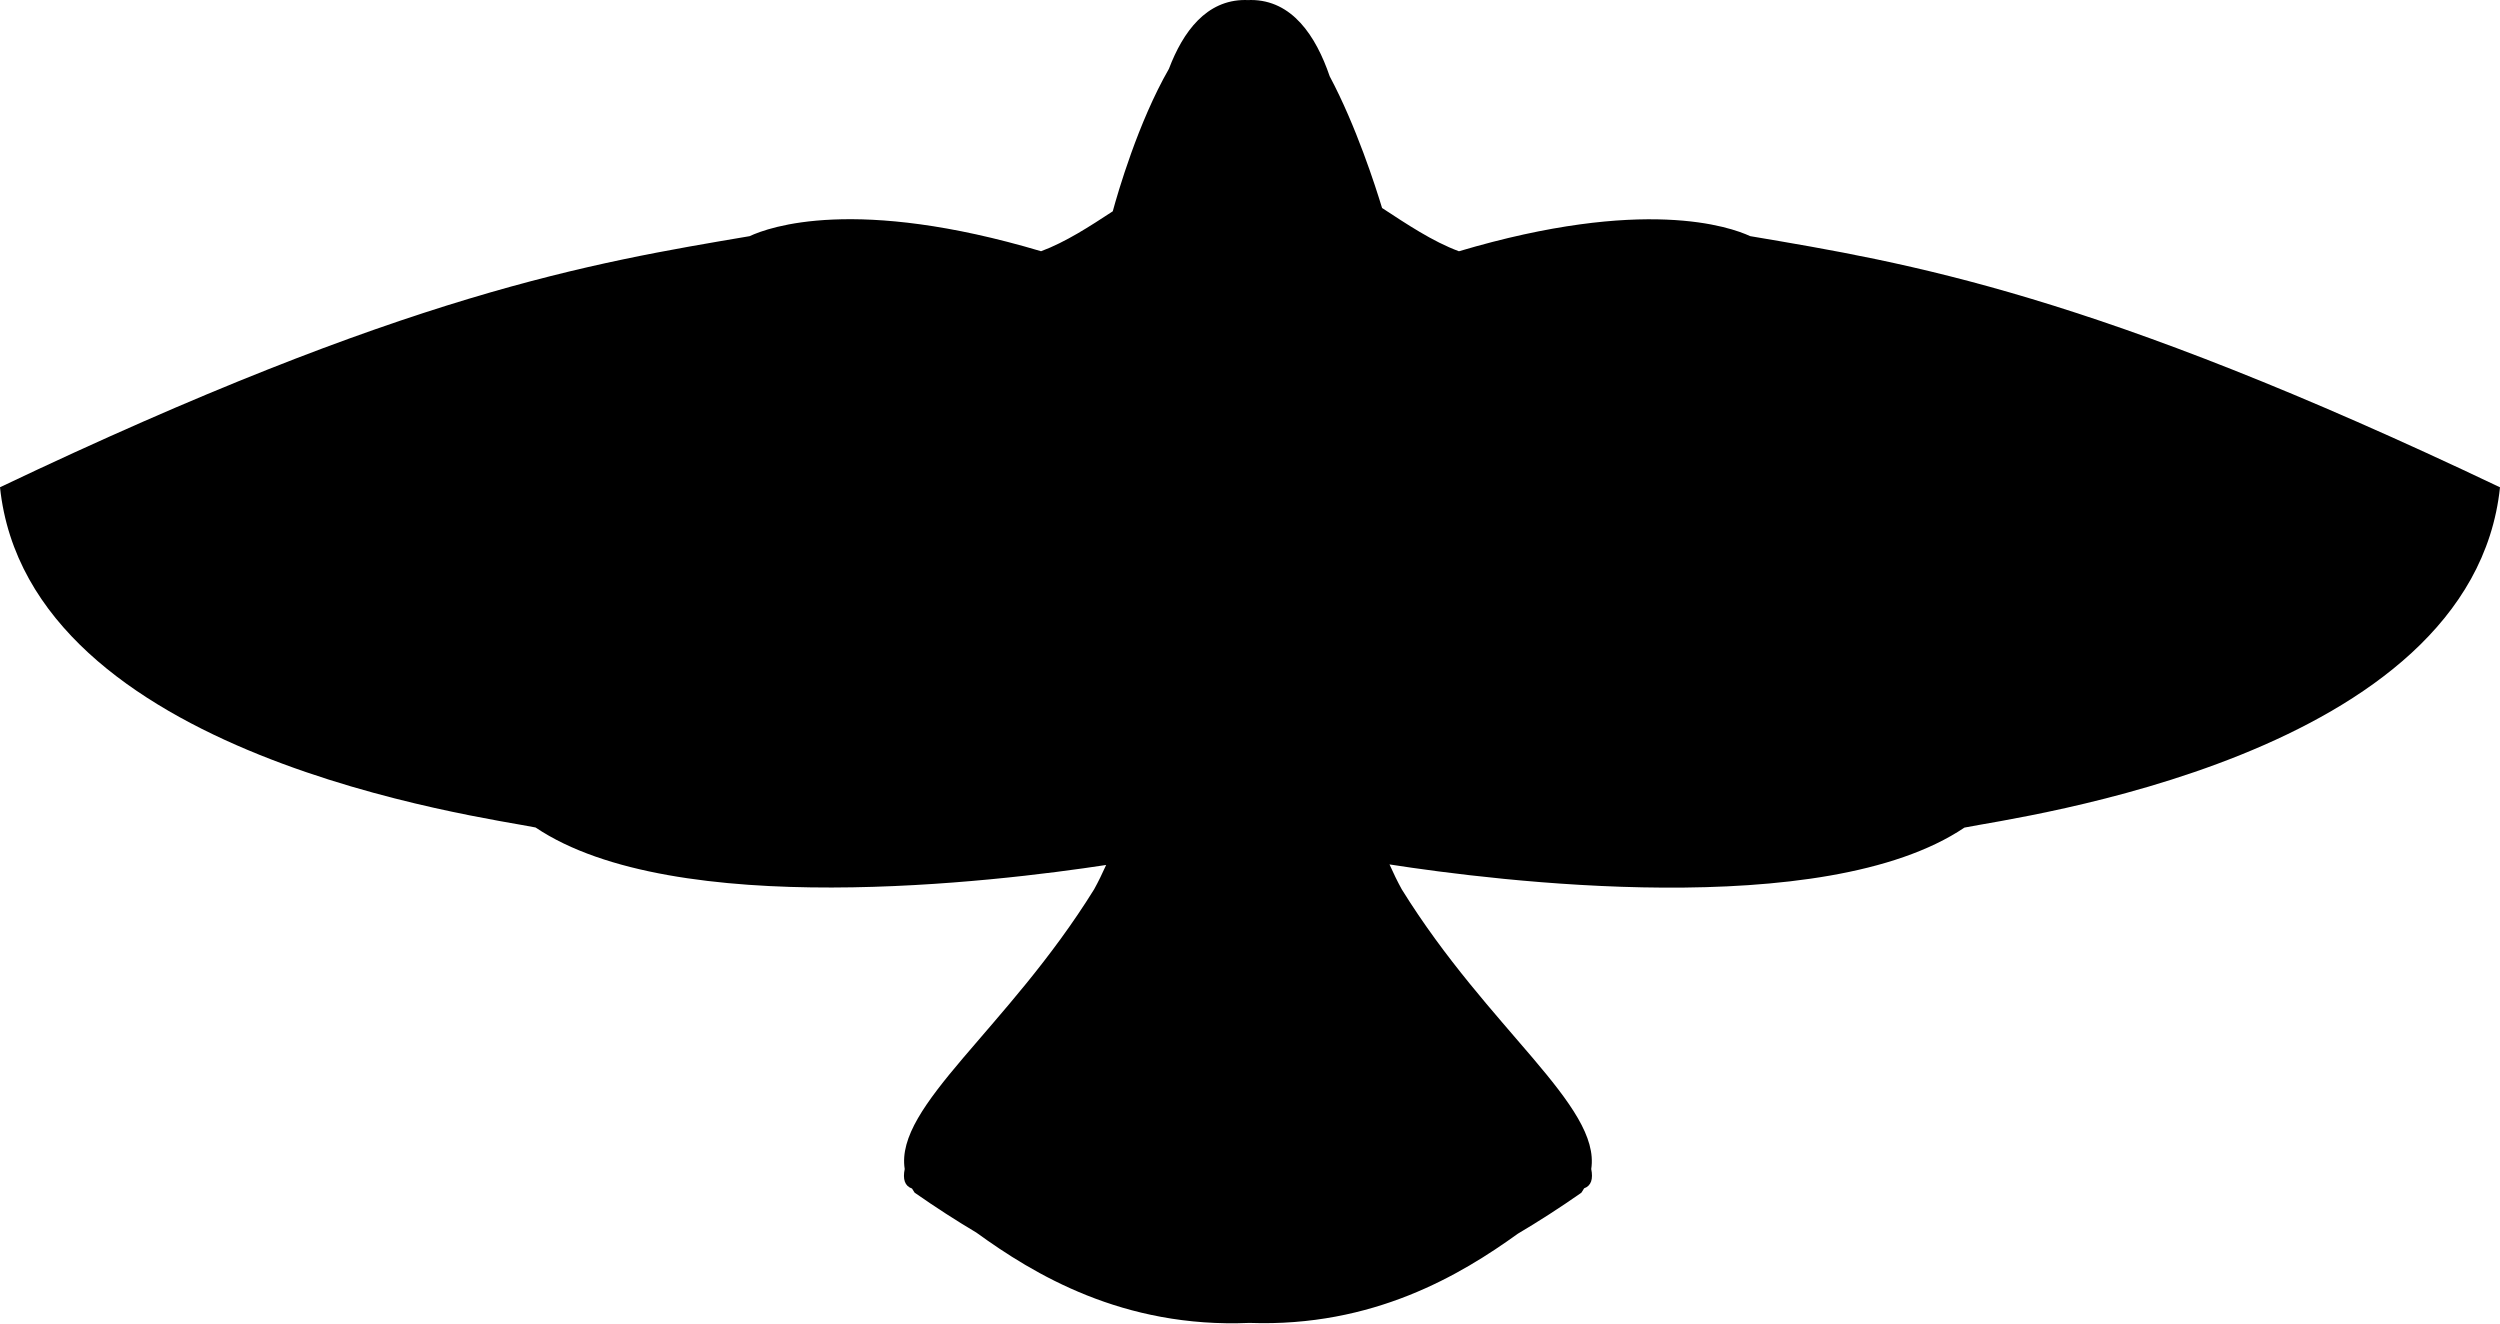
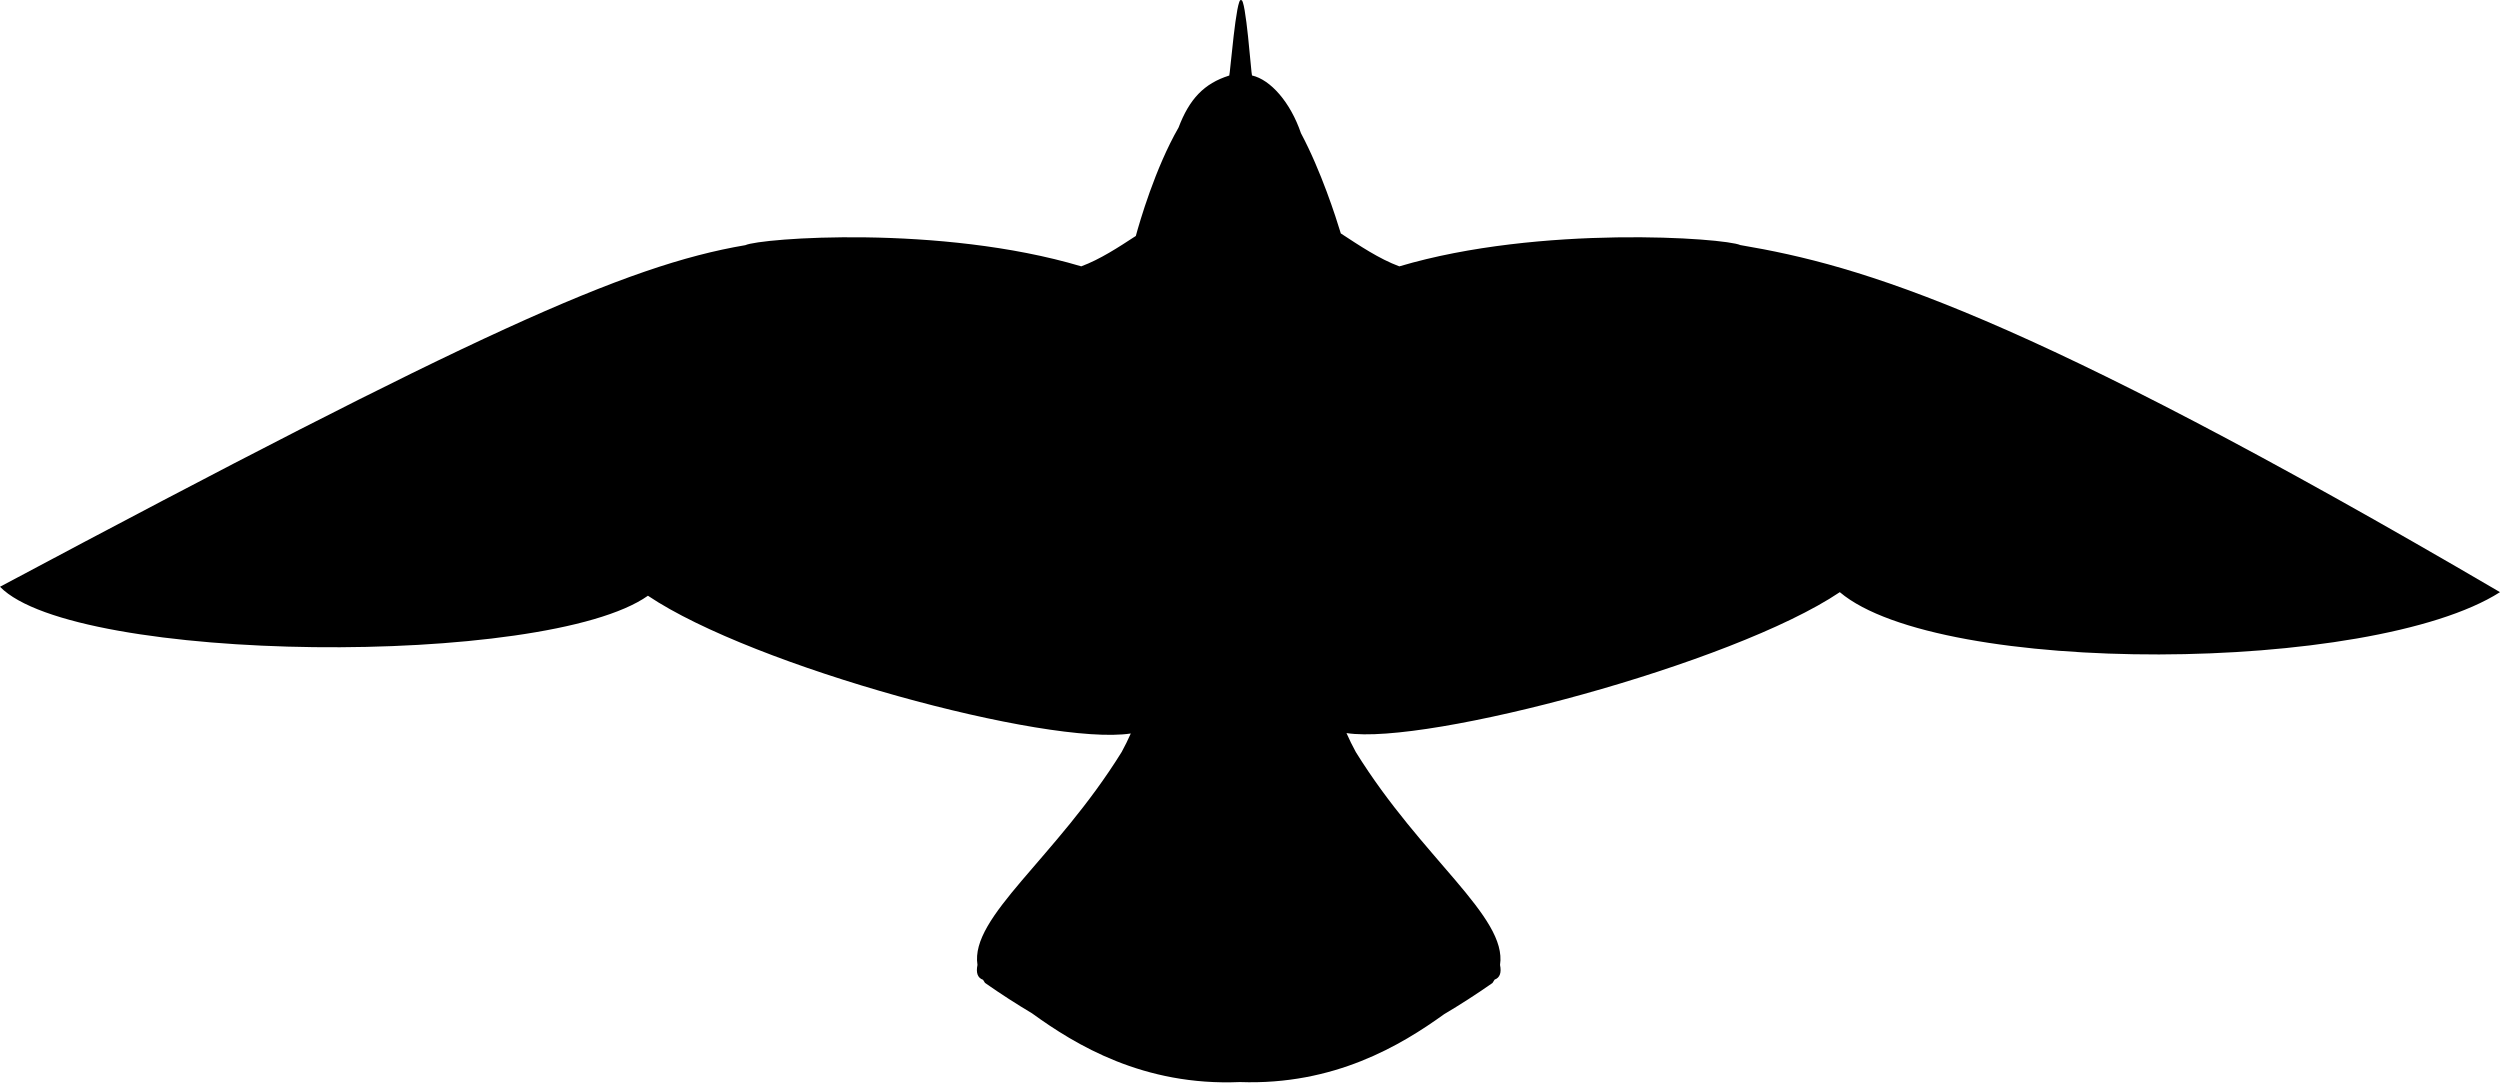
- <svg xmlns="http://www.w3.org/2000/svg" preserveAspectRatio="xMidYMid" width="614" height="325.031" viewBox="0 0 614 325.031">
-   <defs>
-     <style>
+ <svg xmlns="http://www.w3.org/2000/svg" preserveAspectRatio="xMidYMid" width="806.658" height="349.234" viewBox="0 0 806.658 349.234" version="1.1" id="svg8">
+   <defs id="defs4">
+     <style id="style2">
      .cls-1 {
        fill: #000;
        fill-rule: evenodd;
      }
    </style>
  </defs>
-   <path d="M482.468,203.257 C447.906,226.511 367.053,216.310 341.261,212.302 C342.194,214.389 343.181,216.445 344.280,218.432 C365.603,252.822 393.202,271.563 390.809,287.109 C391.298,289.548 390.816,291.225 389.056,291.855 C388.838,292.218 388.628,292.582 388.370,292.943 C383.024,296.682 377.832,300.011 372.772,303.006 C358.817,313.064 337.285,325.992 306.867,324.907 C275.741,326.242 253.841,312.900 239.789,302.718 C234.868,299.790 229.821,296.545 224.630,292.915 C224.391,292.580 224.198,292.242 223.993,291.904 C222.184,291.286 221.694,289.588 222.196,287.112 C219.762,271.561 247.383,252.820 268.720,218.411 C269.792,216.474 270.756,214.470 271.670,212.436 C244.779,216.548 165.629,226.165 131.532,203.229 C119.005,200.664 6.959,186.004 0.000,119.670 C100.344,71.885 145.215,64.598 184.109,58.003 C188.942,55.742 210.130,48.144 255.684,61.703 C261.743,59.455 267.673,55.576 273.294,51.895 C274.515,47.411 279.504,30.098 287.086,16.906 C290.567,7.725 296.311,-0.000 305.795,-0.000 C306.034,-0.000 306.266,0.013 306.500,0.023 C306.734,0.013 306.966,-0.000 307.205,-0.000 C317.313,-0.000 323.174,8.775 326.573,18.738 C333.073,30.944 337.854,45.861 339.434,51.083 C345.430,54.995 351.800,59.298 358.316,61.712 C403.719,48.218 424.915,55.709 429.840,57.995 C468.746,64.593 513.612,71.866 614.000,119.682 C607.041,186.029 494.995,200.691 482.468,203.257 Z" class="cls-1" />
+   <path d="m 593.638,191.067 c -34.562,23.254 -133.388,49.478 -159.18,45.47 0.933,2.087 1.92,4.143 3.019,6.13 21.323,34.39 48.922,53.131 46.529,68.677 0.489,2.439 0.007,4.116 -1.753,4.746 -0.218,0.363 -0.428,0.727 -0.686,1.088 -5.346,3.739 -10.538,7.068 -15.598,10.063 -13.955,10.058 -35.487,22.986 -65.905,21.901 -31.126,1.335 -53.026,-12.007 -67.078,-22.189 -4.921,-2.928 -9.968,-6.173 -15.159,-9.803 -0.239,-0.335 -0.432,-0.673 -0.637,-1.011 -1.809,-0.618 -2.299,-2.316 -1.797,-4.792 -2.434,-15.551 25.187,-34.292 46.524,-68.701 1.072,-1.937 2.036,-3.941 2.95,-5.975 -26.891,4.112 -121.704,-21.513 -155.801,-44.449 C 176.176,215.501 24.189,214.154 0,189.328 152.816,107.867 201.603,85.7 240.497,79.105 c 4.833,-2.261 62.83,-6.726 108.384,6.833 6.059,-2.248 11.989,-6.127 17.61,-9.808 1.221,-4.484 6.21,-21.797 13.792,-34.989 3.481,-9.181 8.217,-14.222 16.355,-16.768 0.228,-0.071 2.267,-25.808 3.817,-24.31 1.515,-1.118 3.289,24.233 3.522,24.286 5.996,1.371 12.394,8.66 15.793,18.623 6.5,12.206 11.281,27.123 12.861,32.345 5.996,3.912 12.366,8.215 18.882,10.629 45.403,-13.494 105.091,-9.158 110.016,-6.872 38.906,6.598 89.921,21.102 245.13,111.992 -41.418,26.406 -180.914,27.194 -213.02,0 z" class="cls-1" id="path6" style="fill:#000000;fill-rule:evenodd" />
</svg>
